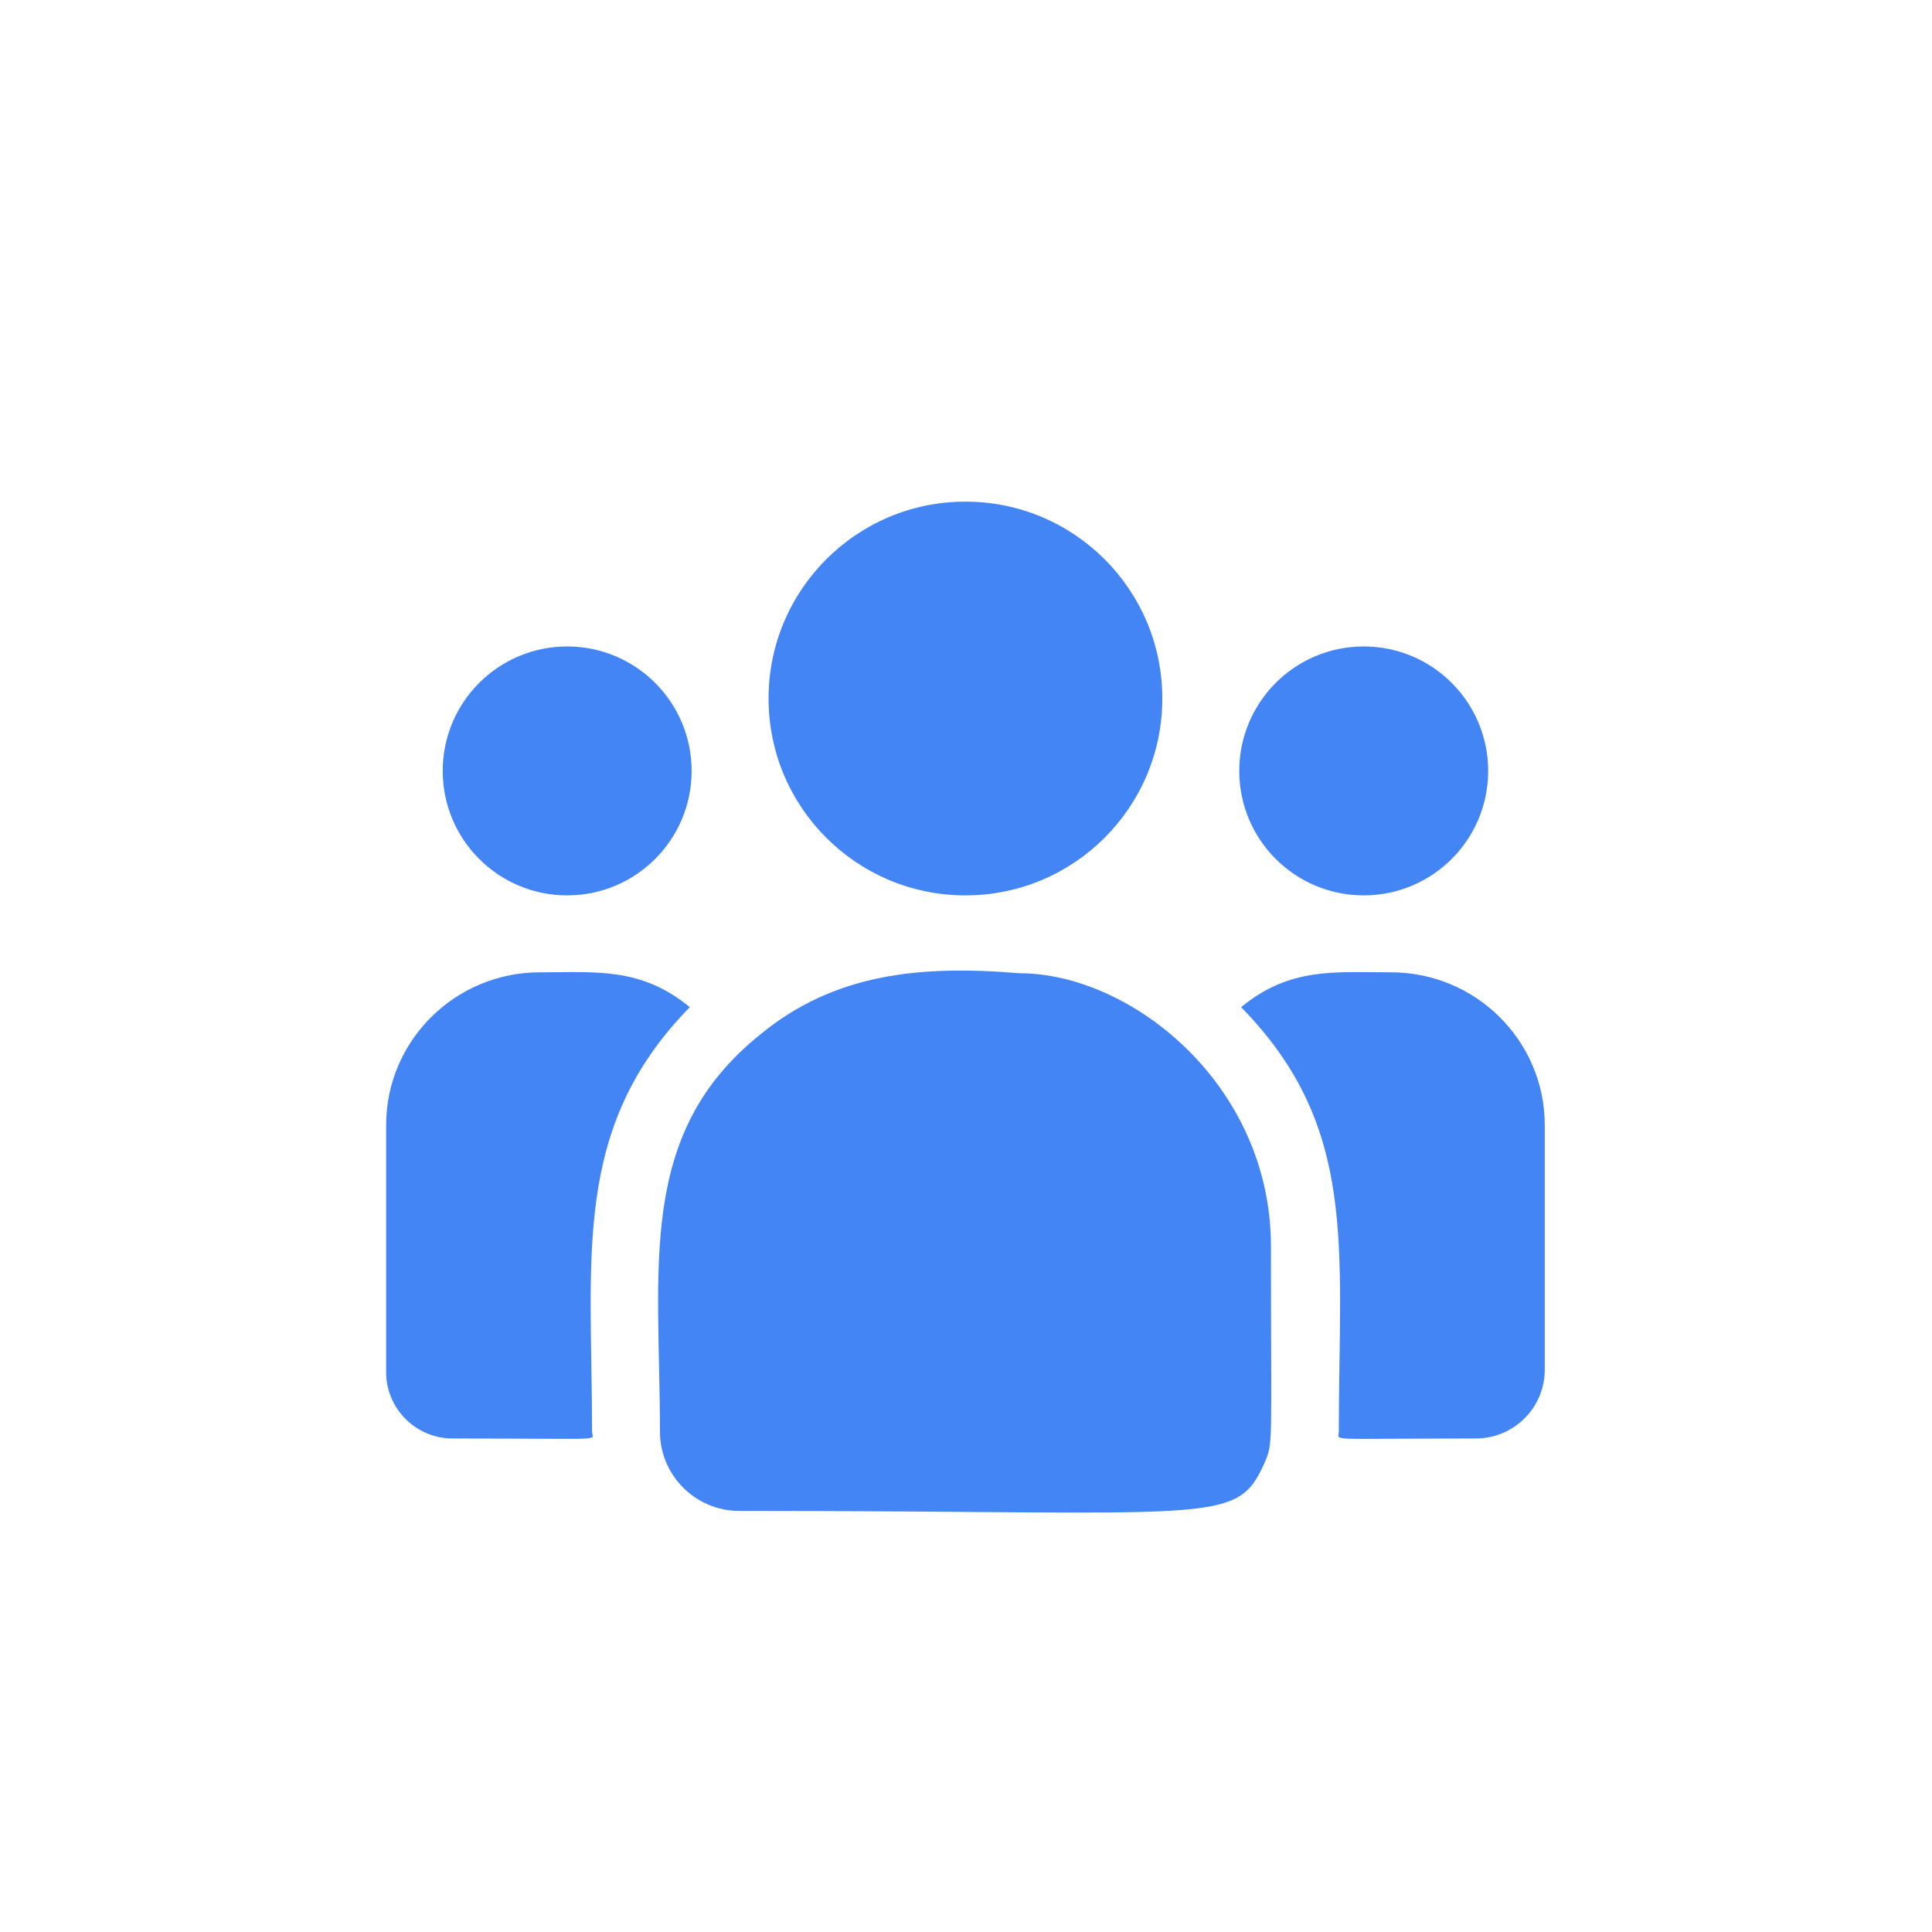
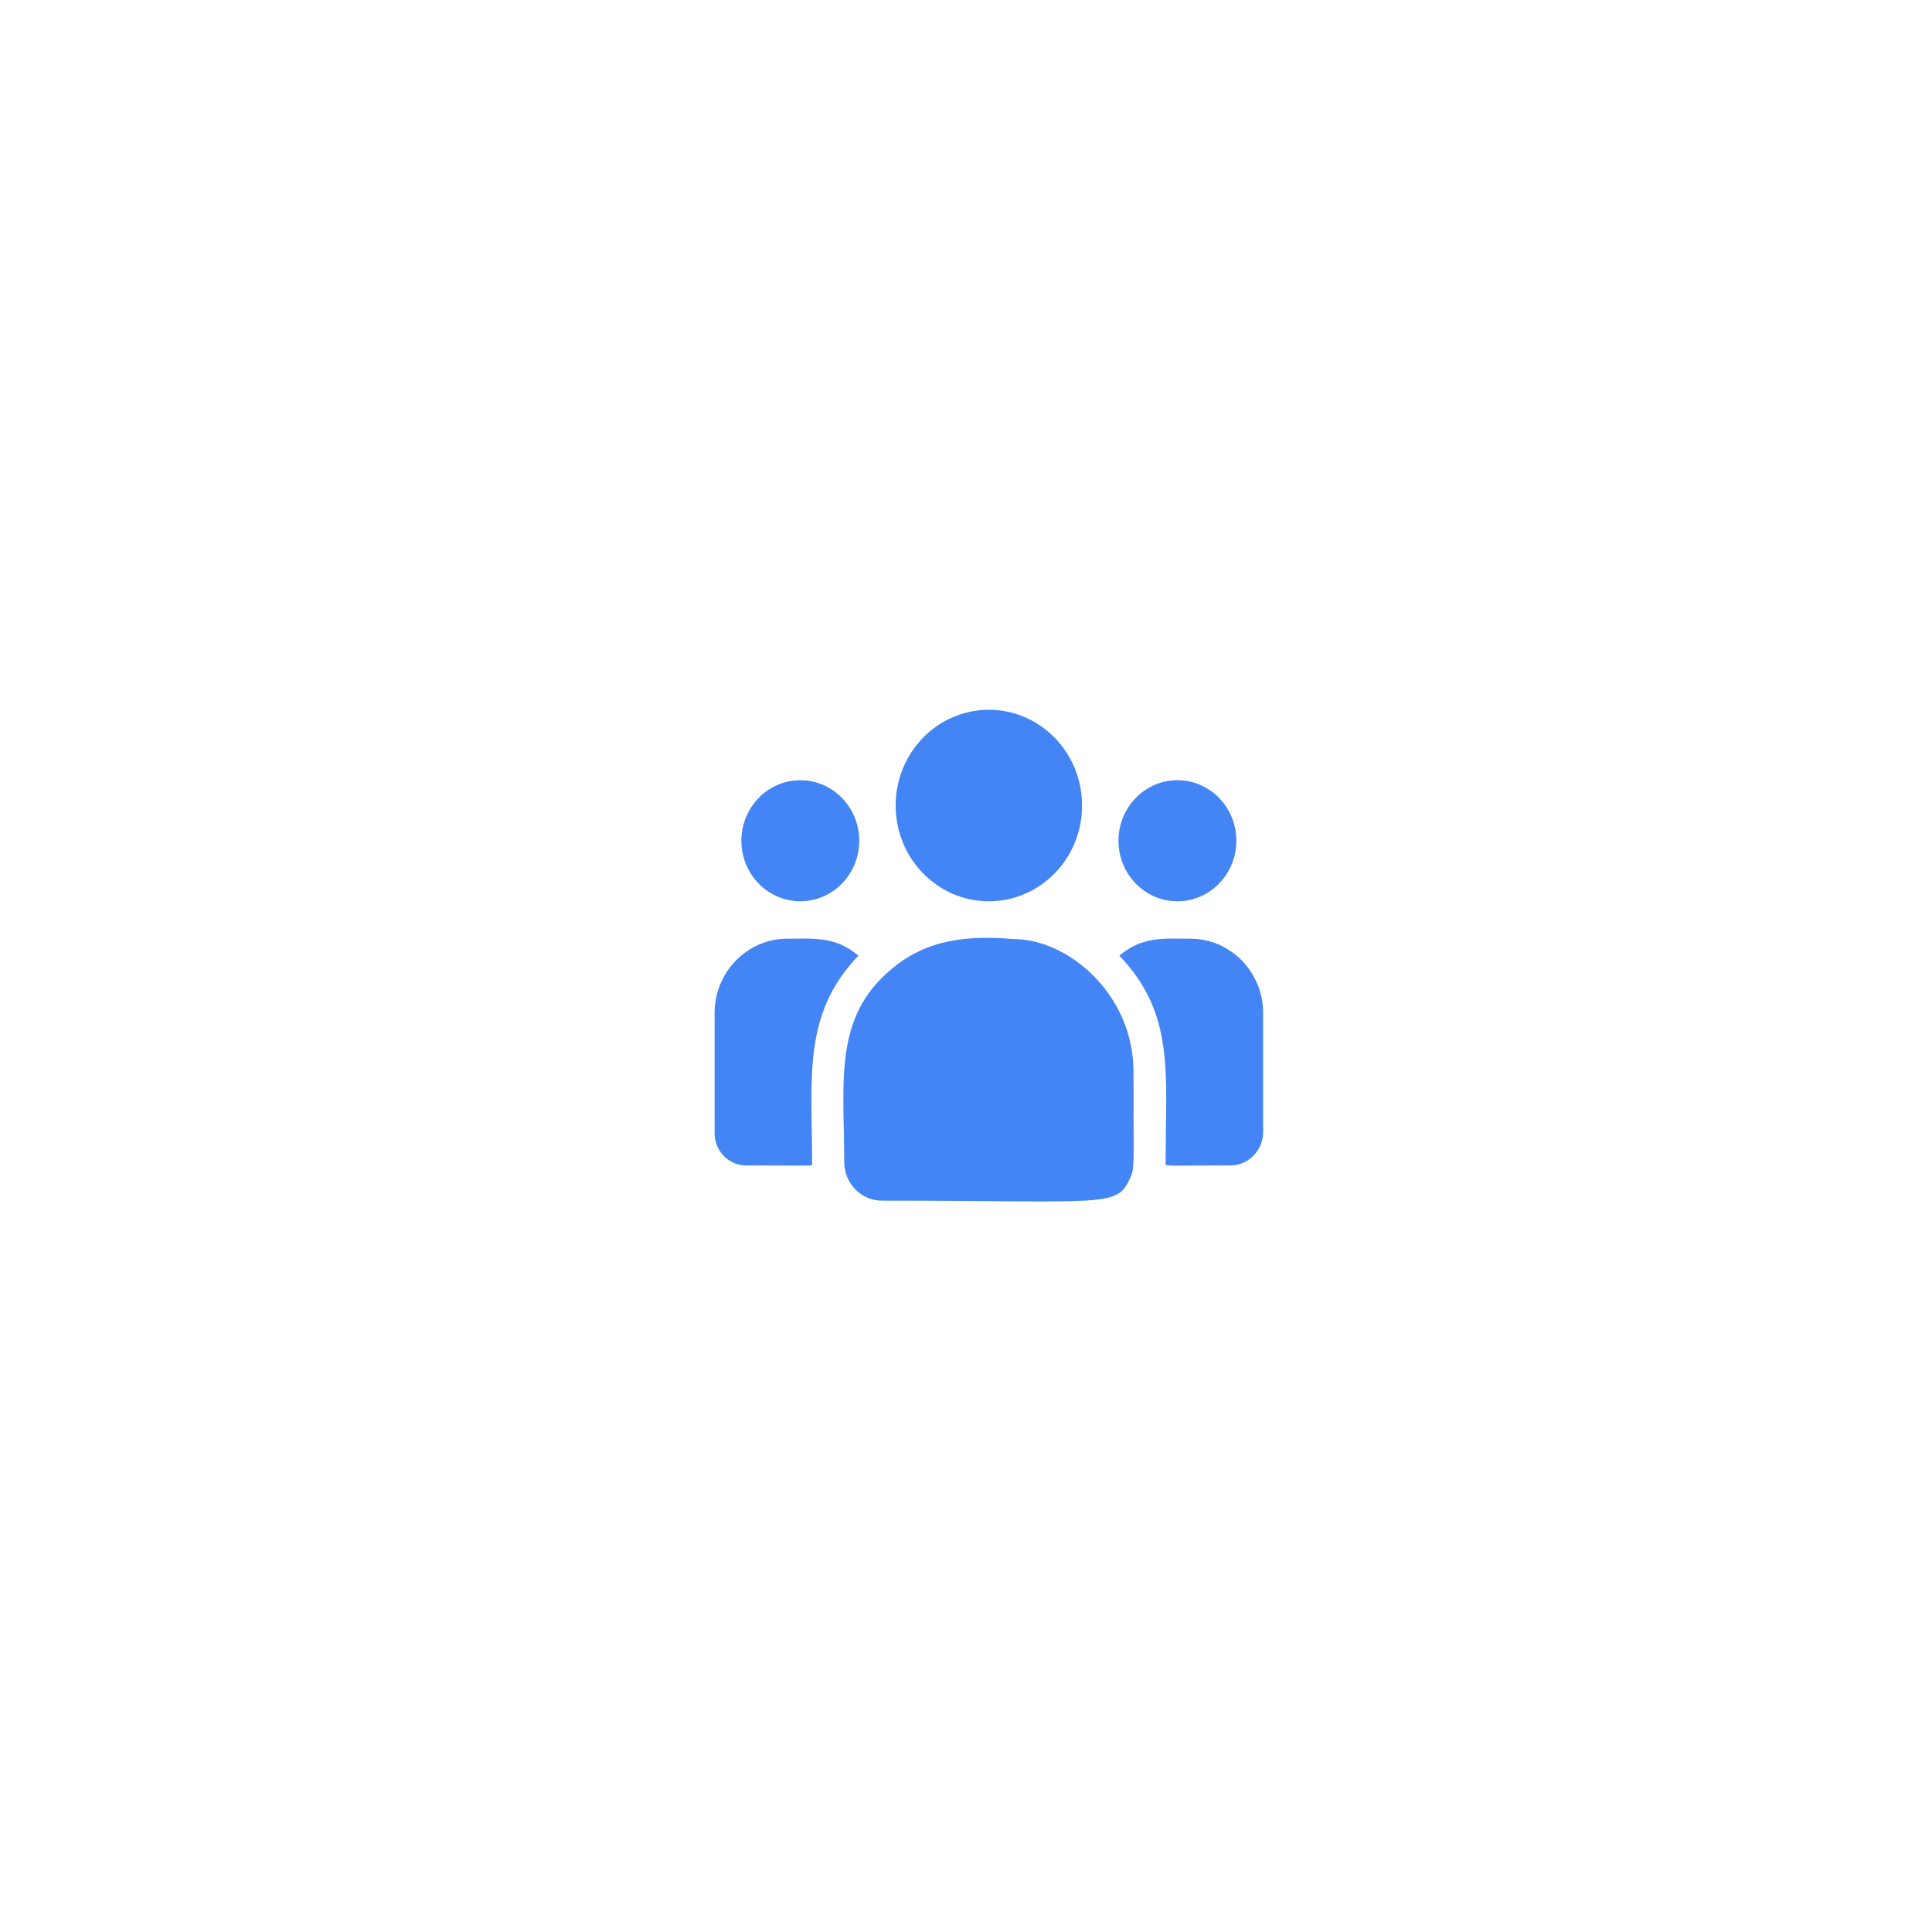
- <svg xmlns="http://www.w3.org/2000/svg" version="1.1" width="90" height="90" x="0" y="0" viewBox="-175 -150 149.414 149.414" xml:space="preserve" class="" id="svg60">
+ <svg xmlns="http://www.w3.org/2000/svg" version="1.1" width="90" height="90" x="0" y="0" viewBox="-175 -250 150 200" xml:space="preserve" class="" id="svg60">
  <defs id="defs64" />
-   <g id="g58" transform="matrix(0.1750066,0,0,0.1750066,-145.1378,-116.9158)">
+   <g id="g58" transform="matrix(0.1109018,0,0,0.1139348,-126.0244,-180.2422)">
    <g id="g56">
-       <circle cx="256" cy="119.631" r="87" fill="#4385f4" data-original="#000000" id="circle44" />
-       <circle cx="432" cy="151.63" r="55" fill="#4385f4" data-original="#000000" id="circle46" />
-       <circle cx="80" cy="151.63" r="55" fill="#4385f4" data-original="#000000" id="circle48" />
-       <path d="m 134.19,256.021 c -21.65,-17.738 -41.257,-15.39 -66.29,-15.39 -37.44,0 -67.9,30.28 -67.9,67.49 v 109.21 c 0,16.16 13.19,29.3 29.41,29.3 70.026,0 61.59,1.267 61.59,-3.02 0,-77.386 -9.166,-134.137 43.19,-187.59 z" fill="#4385f4" data-original="#000000" class="" id="path50" />
-       <path d="m 279.81,241.03 c -43.724,-3.647 -81.729,0.042 -114.51,27.1 -54.857,43.94 -44.3,103.103 -44.3,175.48 0,19.149 15.58,35.02 35.02,35.02 211.082,0 219.483,6.809 232,-20.91 4.105,-9.374 2.98,-6.395 2.98,-96.07 0,-71.226 -61.673,-120.62 -111.19,-120.62 z" fill="#4385f4" data-original="#000000" class="" id="path52" />
-       <path d="m 444.1,240.63 c -25.17,0 -44.669,-2.324 -66.29,15.39 51.965,53.056 43.19,105.935 43.19,187.59 0,4.314 -7.003,3.02 60.54,3.02 16.8,0 30.46,-13.61 30.46,-30.34 V 308.12 c 0,-37.21 -30.46,-67.49 -67.9,-67.49 z" fill="#4385f4" data-original="#000000" class="" id="path54" />
+       <circle cx="256" cy="119.631" r="87" data-original="#000000" id="circle44" style="fill:#4385f4" />
+       <circle cx="432" cy="151.63" r="55" data-original="#000000" id="circle46" style="fill:#4385f4" />
+       <circle cx="80" cy="151.63" r="55" data-original="#000000" id="circle48" style="fill:#4385f4" />
+       <path d="m 134.19,256.021 c -21.65,-17.738 -41.257,-15.39 -66.29,-15.39 -37.44,0 -67.9,30.28 -67.9,67.49 v 109.21 c 0,16.16 13.19,29.3 29.41,29.3 70.026,0 61.59,1.267 61.59,-3.02 0,-77.386 -9.166,-134.137 43.19,-187.59 z" data-original="#000000" class="" id="path50" style="fill:#4385f4" />
+       <path d="m 279.81,241.03 c -43.724,-3.647 -81.729,0.042 -114.51,27.1 -54.857,43.94 -44.3,103.103 -44.3,175.48 0,19.149 15.58,35.02 35.02,35.02 211.082,0 219.483,6.809 232,-20.91 4.105,-9.374 2.98,-6.395 2.98,-96.07 0,-71.226 -61.673,-120.62 -111.19,-120.62 z" data-original="#000000" class="" id="path52" style="fill:#4385f4" />
+       <path d="m 444.1,240.63 c -25.17,0 -44.669,-2.324 -66.29,15.39 51.965,53.056 43.19,105.935 43.19,187.59 0,4.314 -7.003,3.02 60.54,3.02 16.8,0 30.46,-13.61 30.46,-30.34 V 308.12 c 0,-37.21 -30.46,-67.49 -67.9,-67.49 z" data-original="#000000" class="" id="path54" style="fill:#4385f4" />
    </g>
  </g>
</svg>
